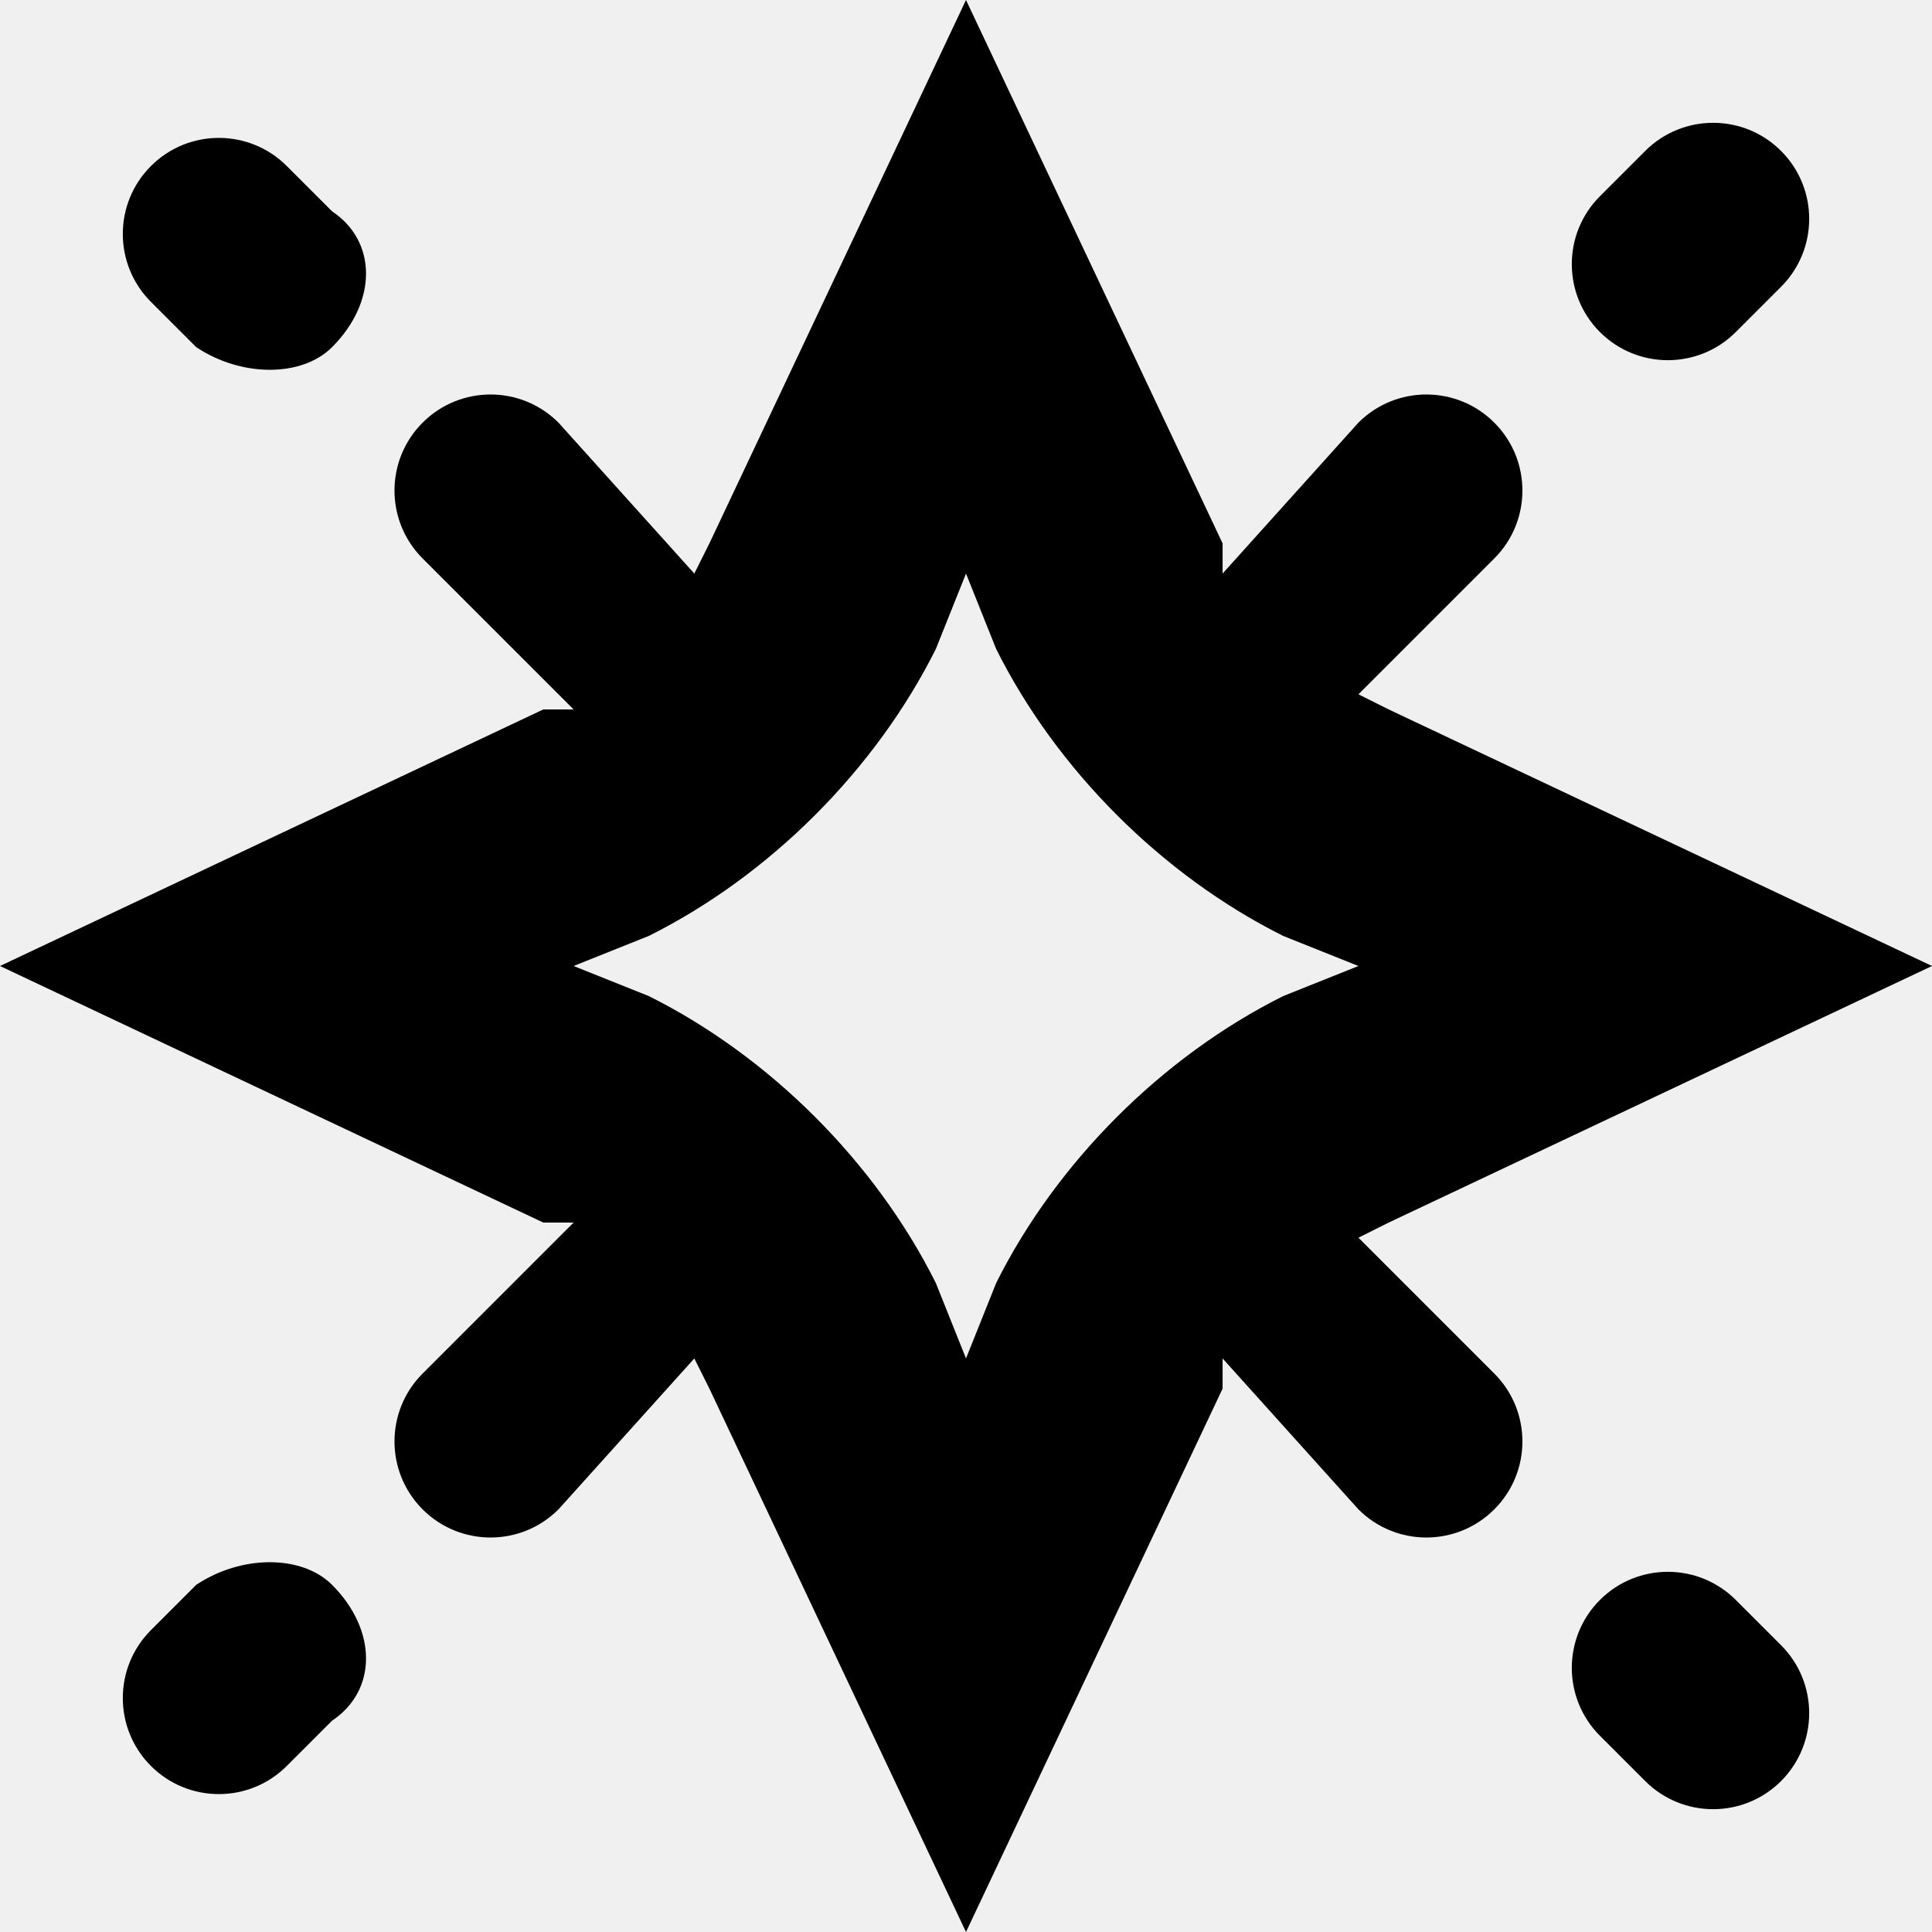
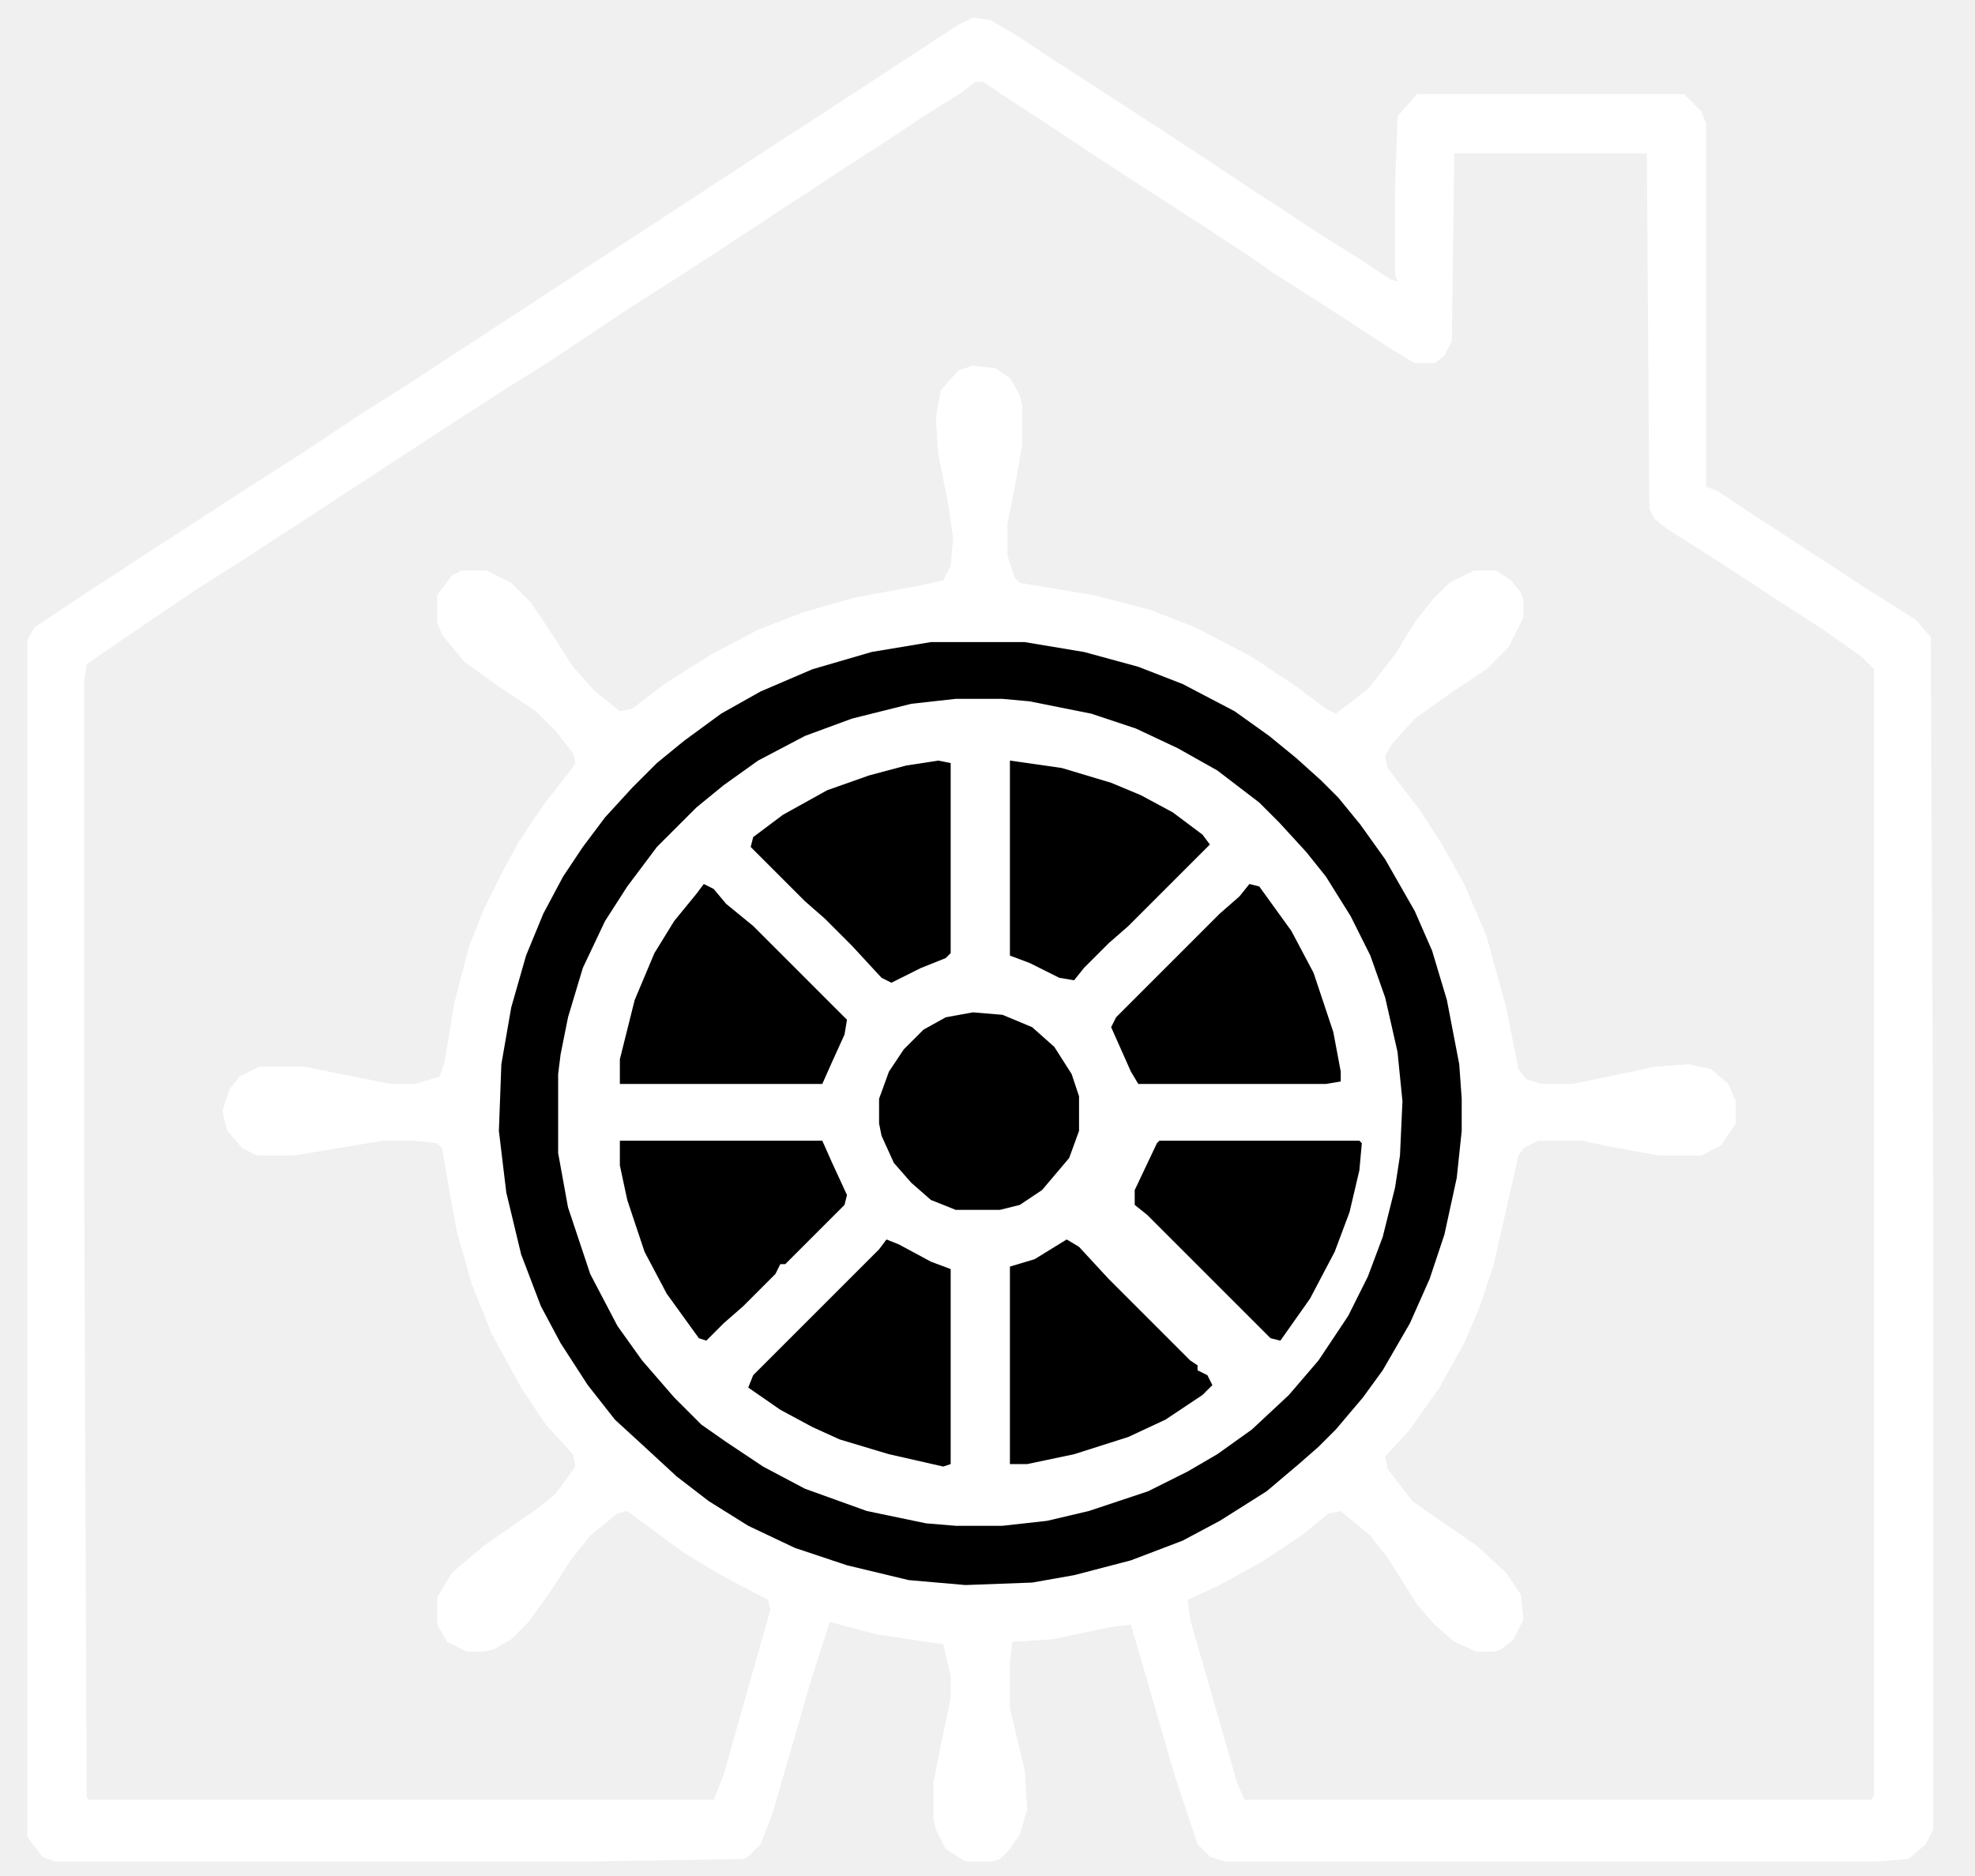
- <svg xmlns="http://www.w3.org/2000/svg" viewBox="0 0 128 128">
-   <path fill-rule="evenodd" d="M81 36 64 0 47 36l-1 2-9-10a6 6 0 0 0-9 9l10 10h-2L0 64l36 17h2L28 91a6 6 0 1 0 9 9l9-10 1 2 17 36 17-36v-2l9 10a6 6 0 1 0 9-9l-9-9 2-1 36-17-36-17-2-1 9-9a6 6 0 1 0-9-9l-9 10v-2Zm-17 2-2 5c-4 8-11 15-19 19l-5 2 5 2c8 4 15 11 19 19l2 5 2-5c4-8 11-15 19-19l5-2-5-2c-8-4-15-11-19-19l-2-5Z" clip-rule="evenodd" />
-   <path d="M118 19a6 6 0 0 0-9-9l-3 3a6 6 0 1 0 9 9l3-3Zm-96 4c-2 2-6 2-9 0l-3-3a6 6 0 1 1 9-9l3 3c3 2 3 6 0 9Zm0 82c-2-2-6-2-9 0l-3 3a6 6 0 1 0 9 9l3-3c3-2 3-6 0-9Zm96 4a6 6 0 0 1-9 9l-3-3a6 6 0 1 1 9-9l3 3Z" />
-   <style>path{fill:#000}@media (prefers-color-scheme:dark){path{fill:#fff}}</style>
+ <svg xmlns="http://www.w3.org/2000/svg" viewBox="220 90 800 760">
+   <style>
+ .m{fill:#fff}.d{fill:#000}
+ @media(prefers-color-scheme:light){.m{fill:#1a1a2e}.d{fill:#fff}}
+ </style>
+   <path class="m" fill-rule="nonzero" d="M 614.082 97.125 L 621.082 98.125 L 633.082 105.125 L 648.082 115.125 L 682.082 137.125 L 708.082 154.125 L 720.082 162.125 L 755.082 185.125 L 771.082 195.125 L 783.082 203.125 L 786.082 204.125 L 785.082 201.125 L 785.082 166.125 L 786.082 137.125 L 793.082 129.125 L 794.082 128.125 L 902.082 128.125 L 909.082 135.125 L 911.082 140.125 L 911.082 287.125 L 916.082 289.125 L 931.082 299.125 L 977.082 329.125 L 996.082 341.125 L 1002.086 348.125 L 1003.086 572.125 L 1003.086 831.125 L 1000.086 837.125 L 993.082 843.125 L 980.082 844.125 L 716.082 844.125 L 710.082 842.125 L 705.082 837.125 L 696.082 810.125 L 678.082 748.125 L 670.082 749.125 L 646.082 754.125 L 630.082 755.125 L 629.082 764.125 L 629.082 782.125 L 635.082 807.125 L 636.082 823.125 L 633.082 833.125 L 629.082 839.125 L 625.082 843.125 L 622.082 844.125 L 611.082 844.125 L 603.082 839.125 L 599.082 831.125 L 598.082 827.125 L 598.082 812.125 L 602.082 792.125 L 605.082 778.125 L 605.082 769.125 L 602.082 756.125 L 575.082 752.125 L 560.082 748.125 L 556.082 747.125 L 548.082 772.125 L 533.082 824.125 L 528.082 837.125 L 523.082 842.125 L 521.082 843.125 L 458.082 844.125 L 242.082 844.125 L 237.082 842.125 L 231.082 834.125 L 231.082 349.125 L 234.082 344.125 L 258.082 328.125 L 281.082 313.125 L 318.082 289.125 L 343.082 273.125 L 364.082 259.125 L 386.082 245.125 L 464.082 194.125 L 484.082 181.125 L 513.082 162.125 L 539.082 145.125 L 556.082 134.125 L 585.082 115.125 L 608.082 100.125 Z M 615.082 123.125 L 610.082 127.125 L 594.082 137.125 L 579.082 147.125 L 565.082 156.125 L 498.082 200.125 L 476.082 214.125 L 443.082 236.125 L 427.082 246.125 L 396.082 266.125 L 344.082 300.125 L 321.082 315.125 L 299.082 329.125 L 268.082 350.125 L 255.082 359.125 L 254.082 366.125 L 254.082 560.125 L 255.082 818.125 L 256.082 819.125 L 509.082 819.125 L 513.082 809.125 L 528.082 756.125 L 532.082 742.125 L 531.082 738.125 L 512.082 728.125 L 497.082 719.125 L 478.082 705.125 L 474.082 702.125 L 470.082 703.125 L 459.082 712.125 L 451.082 722.125 L 444.082 733.125 L 434.082 747.125 L 427.082 754.125 L 420.082 758.125 L 416.082 759.125 L 409.082 759.125 L 401.082 755.125 L 397.082 748.125 L 397.082 737.125 L 403.082 727.125 L 416.082 716.125 L 439.082 700.125 L 445.082 695.125 L 453.082 684.125 L 452.082 679.125 L 441.082 667.125 L 431.082 652.125 L 419.082 630.125 L 411.082 610.125 L 405.082 589.125 L 401.082 567.125 L 399.082 555.125 L 397.082 553.125 L 388.082 552.125 L 375.082 552.125 L 339.082 558.125 L 324.082 558.125 L 318.082 555.125 L 312.082 548.125 L 310.082 540.125 L 313.082 531.125 L 317.082 526.125 L 325.082 522.125 L 343.082 522.125 L 378.082 529.125 L 388.082 529.125 L 398.082 526.125 L 400.082 520.125 L 404.082 496.125 L 410.082 473.125 L 416.082 458.125 L 424.082 442.125 L 430.082 431.125 L 440.082 416.125 L 451.082 402.125 L 453.082 399.125 L 452.082 395.125 L 445.082 386.125 L 437.082 378.125 L 422.082 368.125 L 408.082 358.125 L 399.082 347.125 L 397.082 342.125 L 397.082 331.125 L 403.082 323.125 L 407.082 321.125 L 417.082 321.125 L 427.082 326.125 L 435.082 334.125 L 445.082 349.125 L 452.082 360.125 L 461.082 370.125 L 471.082 378.125 L 476.082 377.125 L 489.082 367.125 L 508.082 355.125 L 527.082 345.125 L 545.082 338.125 L 566.082 332.125 L 593.082 327.125 L 602.082 325.125 L 605.082 319.125 L 606.082 308.125 L 604.082 294.125 L 600.082 274.125 L 599.082 259.125 L 601.082 248.125 L 608.082 240.125 L 614.082 238.125 L 623.082 239.125 L 629.082 243.125 L 633.082 250.125 L 634.082 254.125 L 634.082 270.125 L 631.082 287.125 L 628.082 302.125 L 628.082 315.125 L 631.082 324.125 L 633.082 326.125 L 663.082 331.125 L 686.082 337.125 L 704.082 344.125 L 727.082 356.125 L 745.082 368.125 L 757.082 377.125 L 761.082 379.125 L 774.082 369.125 L 785.082 355.125 L 793.082 342.125 L 800.082 333.125 L 807.082 326.125 L 817.082 321.125 L 826.082 321.125 L 832.082 325.125 L 836.082 330.125 L 837.082 333.125 L 837.082 340.125 L 831.082 352.125 L 822.082 361.125 L 807.082 371.125 L 793.082 381.125 L 784.082 391.125 L 781.082 396.125 L 782.082 401.125 L 795.082 418.125 L 804.082 432.125 L 813.082 448.125 L 822.082 469.125 L 830.082 498.125 L 835.082 523.125 L 838.082 527.125 L 844.082 529.125 L 857.082 529.125 L 881.082 524.125 L 890.082 522.125 L 904.082 521.125 L 913.082 523.125 L 920.082 529.125 L 923.082 536.125 L 923.082 545.125 L 917.082 554.125 L 909.082 558.125 L 892.082 558.125 L 870.082 554.125 L 861.082 552.125 L 843.082 552.125 L 837.082 555.125 L 835.082 558.125 L 825.082 602.125 L 819.082 620.125 L 813.082 634.125 L 803.082 652.125 L 791.082 669.125 L 781.082 680.125 L 782.082 685.125 L 792.082 698.125 L 802.082 705.125 L 818.082 716.125 L 830.082 727.125 L 836.082 736.125 L 837.082 746.125 L 833.082 754.125 L 828.082 758.125 L 825.082 759.125 L 818.082 759.125 L 809.082 755.125 L 801.082 748.125 L 794.082 740.125 L 782.082 721.125 L 775.082 712.125 L 763.082 702.125 L 758.082 703.125 L 747.082 712.125 L 732.082 722.125 L 714.082 732.125 L 701.082 738.125 L 702.082 746.125 L 721.082 812.125 L 724.082 819.125 L 978.082 819.125 L 979.082 817.125 L 979.082 361.125 L 974.082 356.125 L 960.082 346.125 L 943.082 335.125 L 917.082 318.125 L 895.082 304.125 L 890.082 300.125 L 888.082 296.125 L 887.082 152.125 L 809.082 152.125 L 808.082 228.125 L 805.082 234.125 L 801.082 237.125 L 793.082 237.125 L 783.082 231.125 L 760.082 216.125 L 735.082 200.125 L 725.082 193.125 L 702.082 178.125 L 685.082 167.125 L 665.082 154.125 L 647.082 142.125 L 630.082 131.125 L 618.082 123.125 Z" />
+   <path class="m" fill-rule="nonzero" d="M 597.082 350.125 L 635.082 350.125 L 659.082 354.125 L 681.082 360.125 L 699.082 367.125 L 720.082 378.125 L 734.082 388.125 L 745.082 397.125 L 755.082 406.125 L 762.082 413.125 L 771.082 424.125 L 781.082 438.125 L 793.082 459.125 L 800.082 475.125 L 806.082 495.125 L 811.082 521.125 L 812.082 535.125 L 812.082 548.125 L 810.082 567.125 L 805.082 590.125 L 799.082 608.125 L 791.082 626.125 L 780.082 645.125 L 772.082 656.125 L 761.082 669.125 L 754.082 676.125 L 746.082 683.125 L 733.082 694.125 L 714.082 706.125 L 699.082 714.125 L 678.082 722.125 L 655.082 728.125 L 638.082 731.125 L 611.082 732.125 L 588.082 730.125 L 563.082 724.125 L 542.082 717.125 L 523.082 708.125 L 507.082 698.125 L 494.082 688.125 L 481.082 676.125 L 469.082 665.125 L 458.082 651.125 L 447.082 634.125 L 439.082 619.125 L 431.082 598.125 L 425.082 573.125 L 422.082 548.125 L 423.082 521.125 L 427.082 498.125 L 433.082 477.125 L 440.082 460.125 L 448.082 445.125 L 456.082 433.125 L 465.082 421.125 L 476.082 409.125 L 486.082 399.125 L 497.082 390.125 L 512.082 379.125 L 528.082 370.125 L 549.082 361.125 L 573.082 354.125 Z" />
+   <path class="d" fill-rule="nonzero" d="M 597.082 350.125 L 635.082 350.125 L 659.082 354.125 L 681.082 360.125 L 699.082 367.125 L 720.082 378.125 L 734.082 388.125 L 745.082 397.125 L 755.082 406.125 L 762.082 413.125 L 771.082 424.125 L 781.082 438.125 L 793.082 459.125 L 800.082 475.125 L 806.082 495.125 L 811.082 521.125 L 812.082 535.125 L 812.082 548.125 L 810.082 567.125 L 805.082 590.125 L 799.082 608.125 L 791.082 626.125 L 780.082 645.125 L 772.082 656.125 L 761.082 669.125 L 754.082 676.125 L 746.082 683.125 L 733.082 694.125 L 714.082 706.125 L 699.082 714.125 L 678.082 722.125 L 655.082 728.125 L 638.082 731.125 L 611.082 732.125 L 588.082 730.125 L 563.082 724.125 L 542.082 717.125 L 523.082 708.125 L 507.082 698.125 L 494.082 688.125 L 481.082 676.125 L 469.082 665.125 L 458.082 651.125 L 447.082 634.125 L 439.082 619.125 L 431.082 598.125 L 425.082 573.125 L 422.082 548.125 L 423.082 521.125 L 427.082 498.125 L 433.082 477.125 L 440.082 460.125 L 448.082 445.125 L 456.082 433.125 L 465.082 421.125 L 476.082 409.125 L 486.082 399.125 L 497.082 390.125 L 512.082 379.125 L 528.082 370.125 L 549.082 361.125 L 573.082 354.125 Z M 607.082 373.125 L 589.082 375.125 L 565.082 381.125 L 546.082 388.125 L 527.082 398.125 L 513.082 408.125 L 502.082 417.125 L 486.082 433.125 L 474.082 449.125 L 465.082 463.125 L 456.082 482.125 L 450.082 502.125 L 447.082 517.125 L 446.082 525.125 L 446.082 557.125 L 450.082 579.125 L 459.082 606.125 L 470.082 627.125 L 480.082 641.125 L 493.082 656.125 L 504.082 667.125 L 514.082 674.125 L 529.082 684.125 L 546.082 693.125 L 571.082 702.125 L 595.082 707.125 L 607.082 708.125 L 626.082 708.125 L 644.082 706.125 L 661.082 702.125 L 685.082 694.125 L 701.082 686.125 L 713.082 679.125 L 727.082 669.125 L 742.082 655.125 L 754.082 641.125 L 766.082 623.125 L 774.082 607.125 L 780.082 591.125 L 785.082 571.125 L 787.082 558.125 L 788.082 536.125 L 786.082 516.125 L 781.082 494.125 L 775.082 477.125 L 767.082 461.125 L 757.082 445.125 L 749.082 435.125 L 738.082 423.125 L 730.082 415.125 L 713.082 402.125 L 697.082 393.125 L 680.082 385.125 L 662.082 379.125 L 637.082 374.125 L 626.082 373.125 Z" />
+   <path class="d" fill-rule="nonzero" d="M 614.082 500.125 L 626.082 501.125 L 638.082 506.125 L 647.082 514.125 L 654.082 525.125 L 657.082 534.125 L 657.082 548.125 L 653.082 559.125 L 642.082 572.125 L 633.082 578.125 L 625.082 580.125 L 607.082 580.125 L 597.082 576.125 L 589.082 569.125 L 582.082 561.125 L 577.082 550.125 L 576.082 545.125 L 576.082 535.125 L 580.082 524.125 L 586.082 515.125 L 594.082 507.125 L 603.082 502.125 Z" />
+   <path class="d" fill-rule="nonzero" d="M 505.082 448.125 L 509.082 450.125 L 514.082 456.125 L 525.082 465.125 L 563.082 503.125 L 562.082 509.125 L 557.082 520.125 L 553.082 529.125 L 471.082 529.125 L 471.082 519.125 L 477.082 495.125 L 485.082 476.125 L 493.082 463.125 L 502.082 452.125 Z" />
+   <path class="d" fill-rule="nonzero" d="M 726.082 448.125 L 730.082 449.125 L 743.082 467.125 L 752.082 484.125 L 760.082 508.125 L 763.082 524.125 L 763.082 528.125 L 757.082 529.125 L 681.082 529.125 L 678.082 524.125 L 670.082 506.125 L 672.082 502.125 L 714.082 460.125 L 722.082 453.125 Z" />
+   <path class="d" fill-rule="nonzero" d="M 471.082 552.125 L 553.082 552.125 L 557.082 561.125 L 563.082 574.125 L 562.082 578.125 L 538.082 602.125 L 536.082 602.125 L 534.082 606.125 L 521.082 619.125 L 513.082 626.125 L 506.082 633.125 L 503.082 632.125 L 490.082 614.125 L 481.082 597.125 L 474.082 576.125 L 471.082 562.125 Z" />
+   <path class="d" fill-rule="nonzero" d="M 579.082 592.125 L 584.082 594.125 L 597.082 601.125 L 605.082 604.125 L 605.082 683.125 L 602.082 684.125 L 580.082 679.125 L 560.082 673.125 L 549.082 668.125 L 536.082 661.125 L 523.082 652.125 L 525.082 647.125 L 576.082 596.125 Z" />
+   <path class="d" fill-rule="nonzero" d="M 689.629 552.125 L 770.629 552.125 L 771.629 553.125 L 770.629 564.125 L 766.629 581.125 L 760.629 597.125 L 750.629 616.125 L 738.629 633.125 L 734.629 632.125 L 684.629 582.125 L 679.629 578.125 L 679.629 572.125 L 688.629 553.125 Z" />
+   <path class="d" fill-rule="nonzero" d="M 652.082 592.125 L 657.082 595.125 L 669.082 608.125 L 702.082 641.125 L 705.082 643.125 L 705.082 645.125 L 709.082 647.125 L 711.082 651.125 L 707.082 655.125 L 692.082 665.125 L 677.082 672.125 L 655.082 679.125 L 636.082 683.125 L 629.082 683.125 L 629.082 603.125 L 639.082 600.125 Z" />
+   <path class="d" fill-rule="nonzero" d="M 600.082 398.125 L 605.082 399.125 L 605.082 476.125 L 603.082 478.125 L 593.082 482.125 L 581.082 488.125 L 577.082 486.125 L 565.082 473.125 L 554.082 462.125 L 546.082 455.125 L 524.082 433.125 L 525.082 429.125 L 537.082 420.125 L 555.082 410.125 L 572.082 404.125 L 587.082 400.125 Z" />
+   <path class="d" fill-rule="nonzero" d="M 629.082 398.125 L 650.082 401.125 L 670.082 407.125 L 682.082 412.125 L 695.082 419.125 L 707.082 428.125 L 710.082 432.125 L 677.082 465.125 L 669.082 472.125 L 659.082 482.125 L 655.082 487.125 L 649.082 486.125 L 637.082 480.125 L 629.082 477.125 Z" />
</svg>
